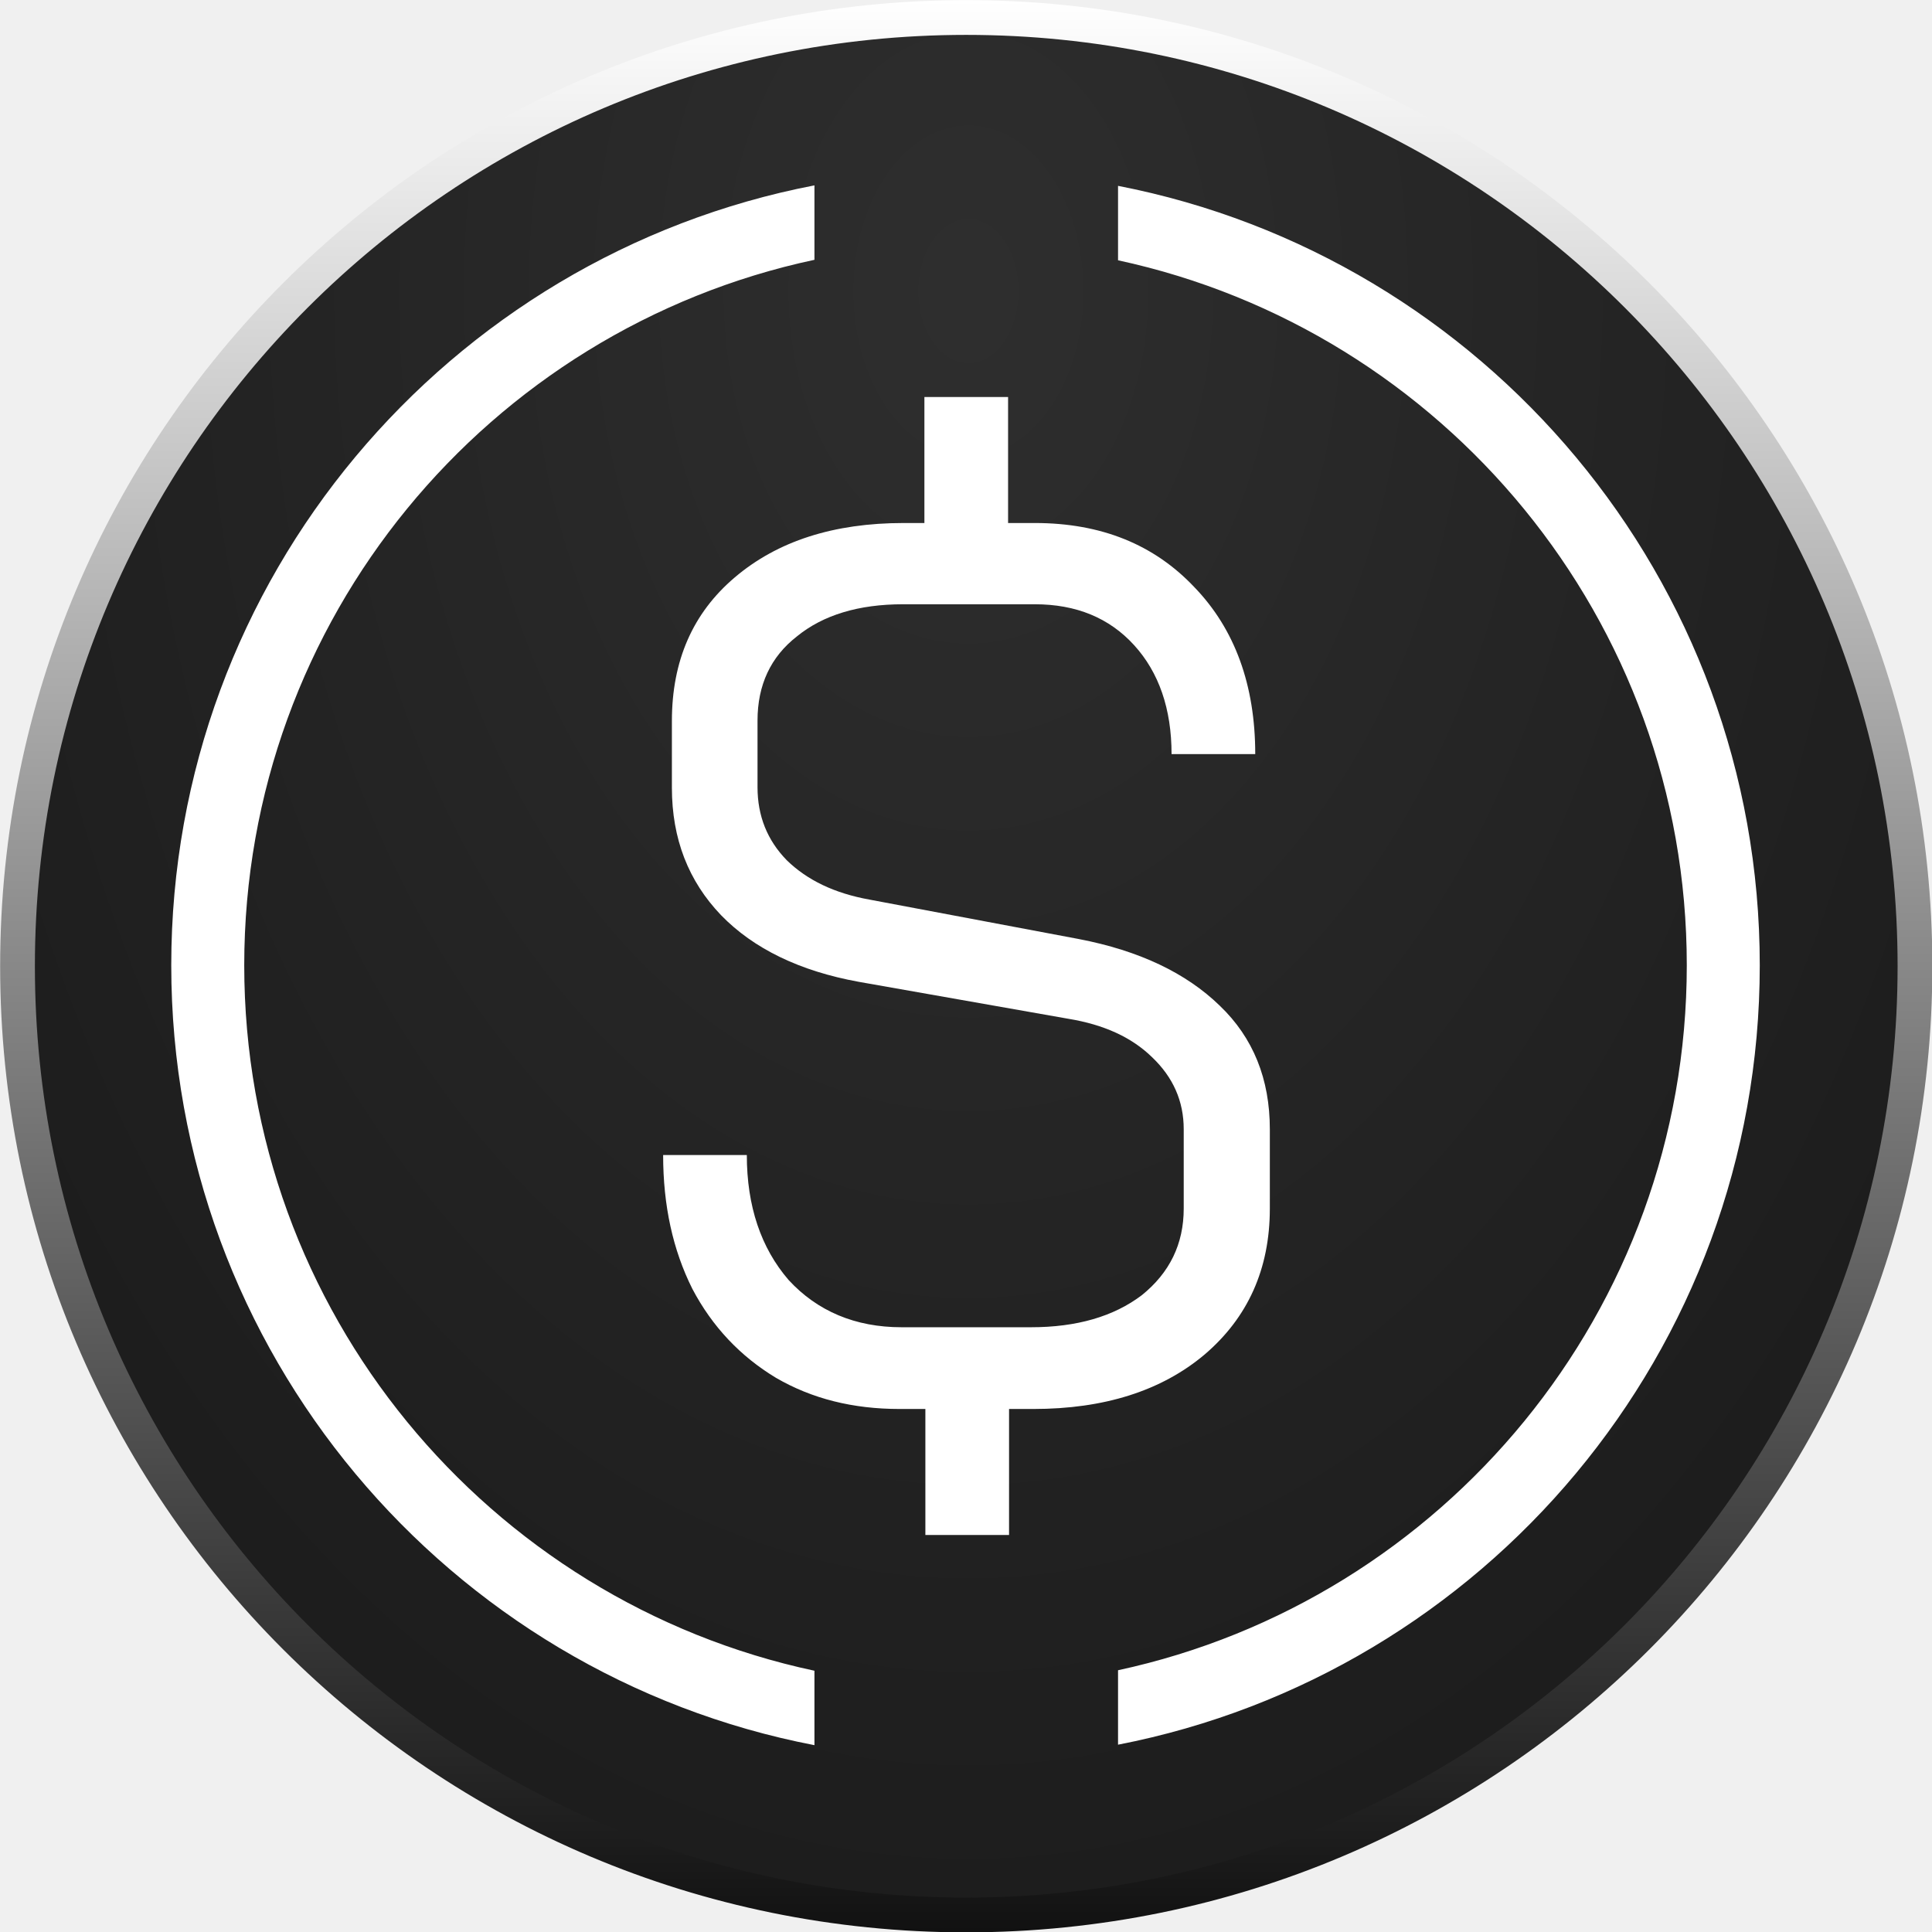
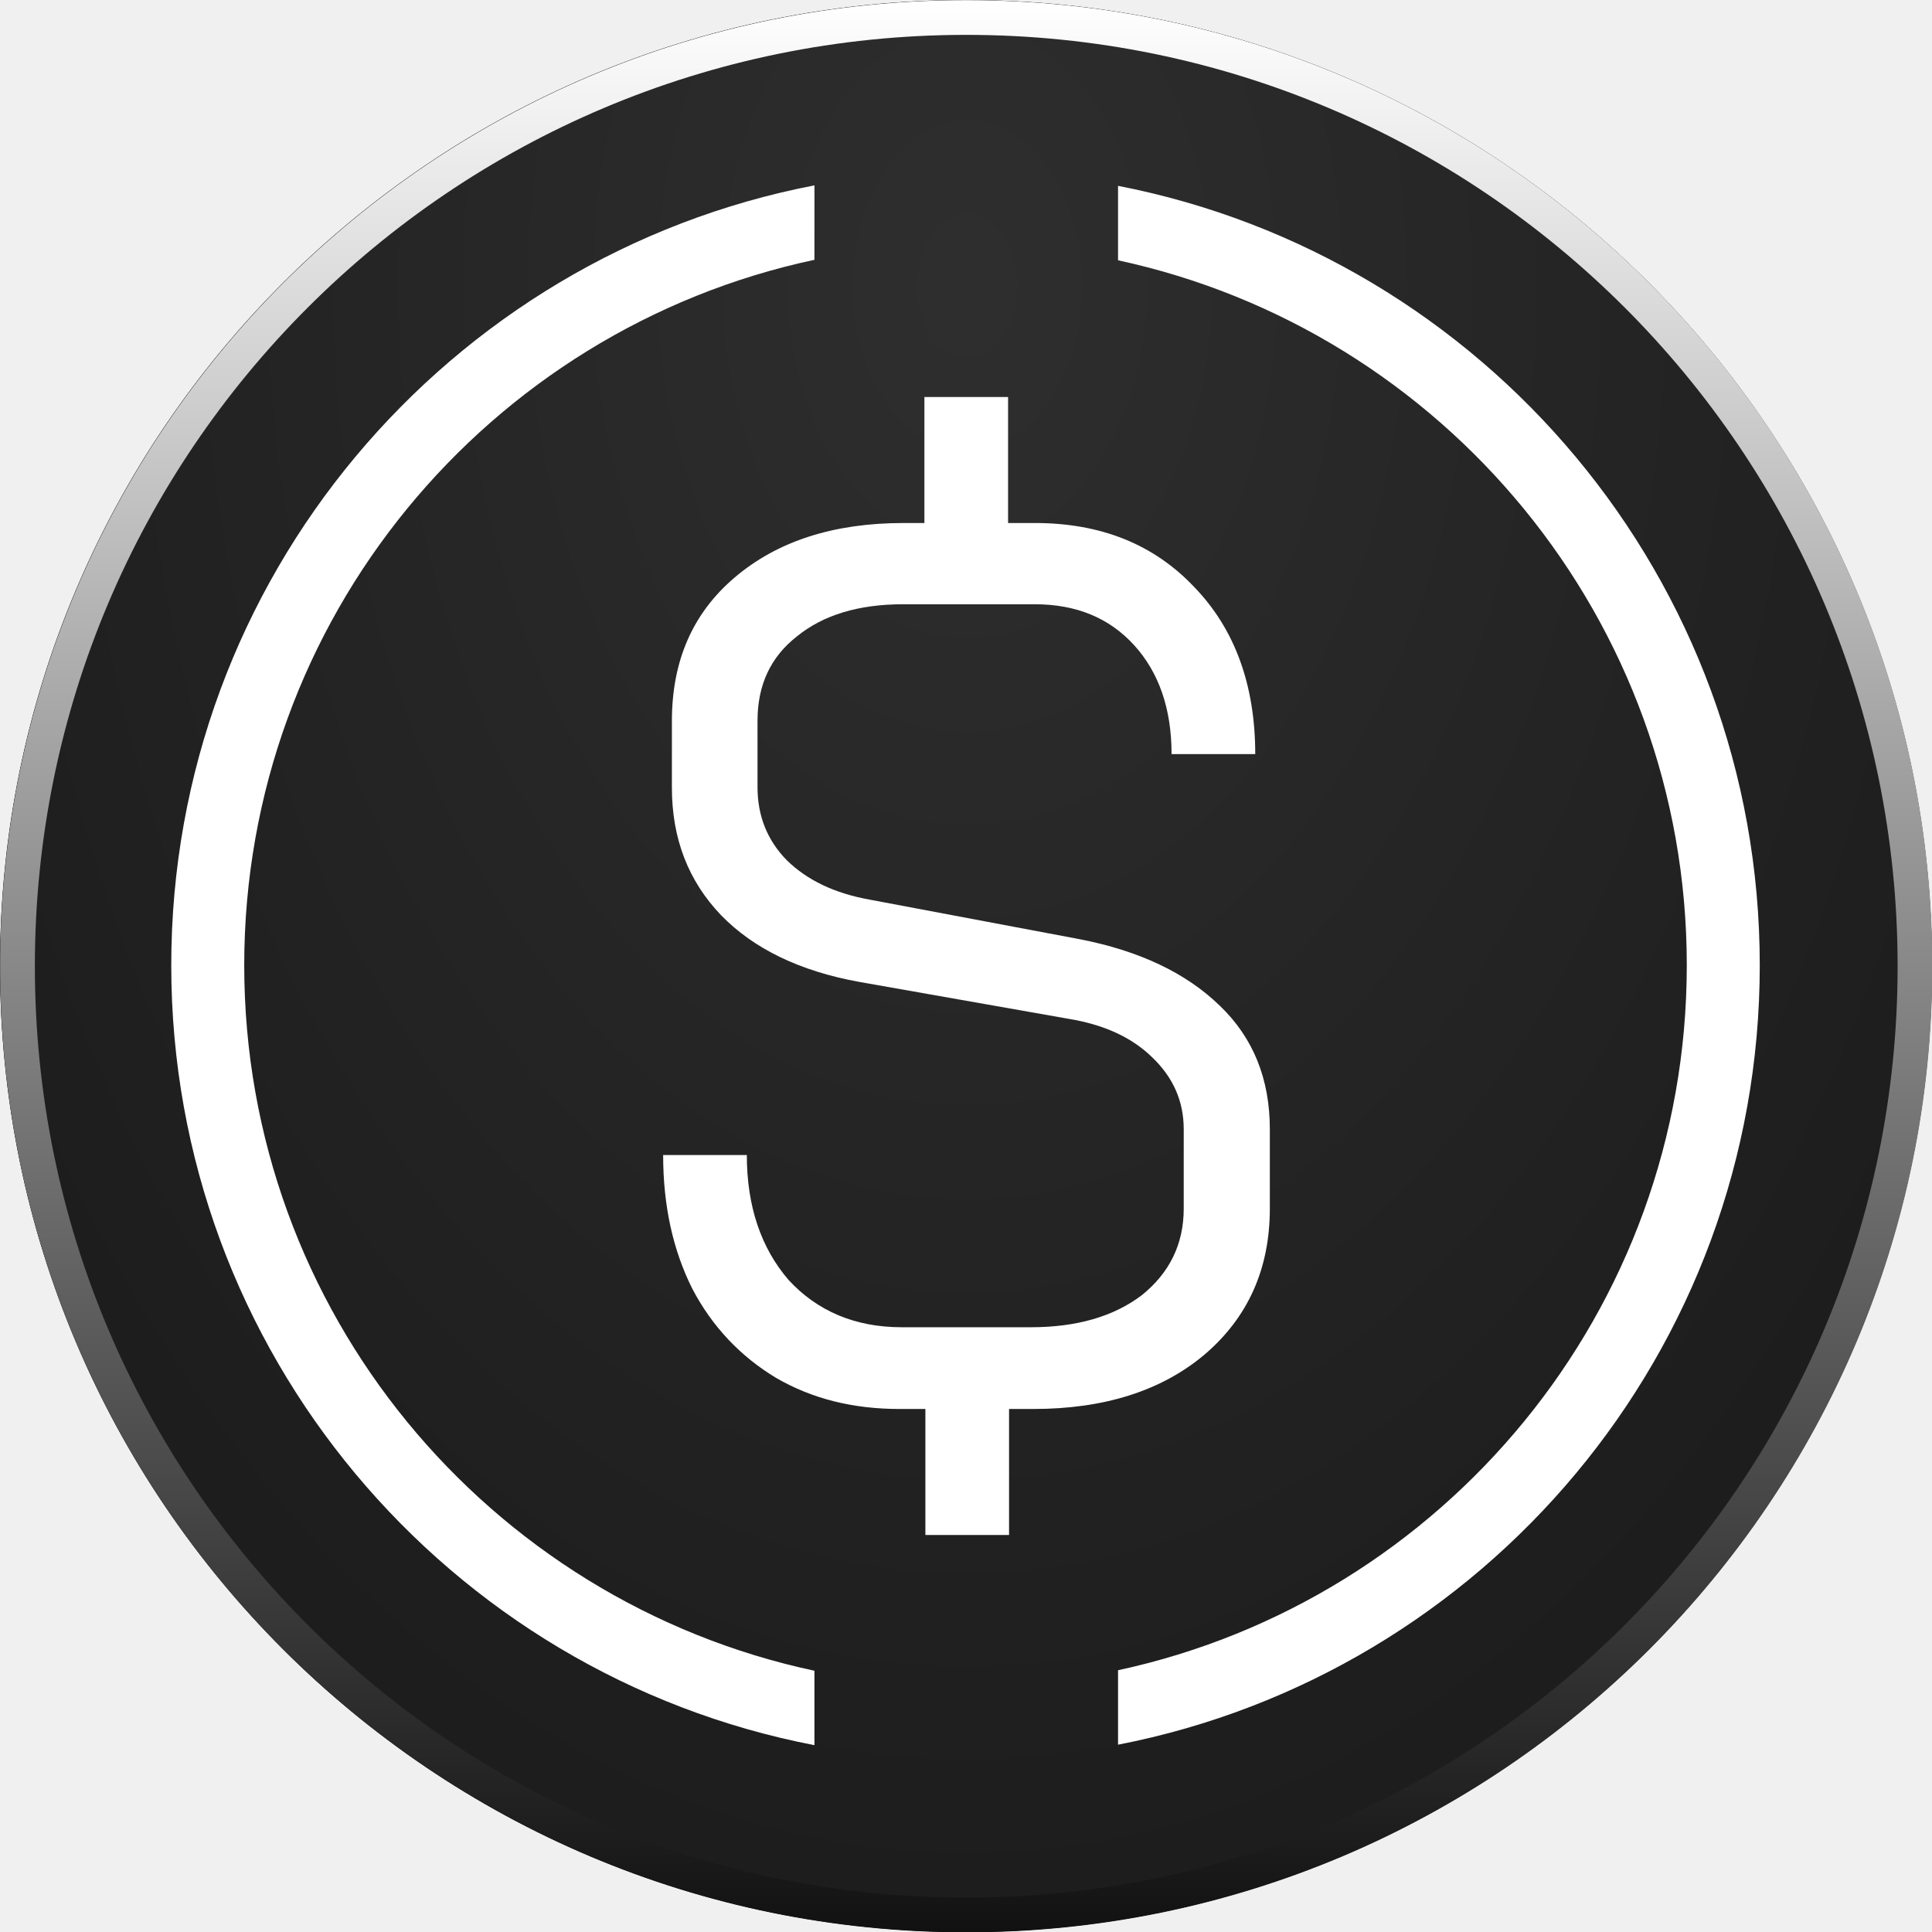
- <svg xmlns="http://www.w3.org/2000/svg" viewBox="0 0 397.1 397.1">
-   <path fill="#111" stroke="#111" stroke-width="7.054" d="M198.6 7.1c105.8 0 191.5 85.7 191.5 191.5 0 105.7-85.7 191.5-191.5 191.5S7.1 304.3 7.1 198.6C7.1 92.8 92.8 7.1 198.6 7.1z" />
-   <radialGradient id="a" cx="-105.949" cy="595.938" r="1" gradientTransform="matrix(0 411.151 289.409 0 -172270.75 43621.418)" gradientUnits="userSpaceOnUse">
-     <stop offset=".031" stop-color="#3a3a3a" />
-     <stop offset="1" stop-color="#1c1c1c" />
-   </radialGradient>
-   <path fill="url(#a)" fill-opacity=".7" d="M198.6 3.6c-107.7 0-195 87.3-195 195s87.3 195 195 195 195-87.3 195-195-87.3-195-195-195" />
-   <linearGradient id="b" x1="198.575" x2="198.575" y1="399.143" y2="1.994" gradientTransform="matrix(1 0 0 -1 0 399.143)" gradientUnits="userSpaceOnUse">
-     <stop offset="0" stop-color="#fff" />
-     <stop offset="1" stop-color="#111" />
-   </linearGradient>
-   <path fill="none" stroke="url(#b)" stroke-width="7.143" d="M198.6 3.6c-107.7 0-195 87.3-195 195s87.3 195 195 195 195-87.3 195-195-87.3-195-195-195z" />
-   <path fill="#fff" d="M167.4 38.1C92.1 52.6 35.2 118.9 35.2 198.4s56.9 145.8 132.2 160.3v-15.3c-67-14.3-117.2-73.8-117.2-145s50.2-130.7 117.2-145zm62.4 15.4V38.2C305 52.8 361.7 119 361.7 198.4S305 344 229.8 358.6v-15.3c66.8-14.4 116.9-73.8 116.9-144.9S296.6 67.9 229.8 53.5" />
-   <path fill="#fff" d="M221.7 193c12.5 2.4 22.1 7 29 13.7 6.9 6.6 10.3 15.1 10.3 25.4v16.3c0 12.4-4.5 22.4-13.4 30-8.9 7.5-20.7 11.2-35.2 11.2h-5v25.9h-17.2v-25.9h-5.3c-9.6 0-18-2.1-25.4-6.4-7.3-4.4-13.1-10.5-17.2-18.3-4-8-6-17.1-6-27.5h17.2c0 10.5 2.9 19.1 8.6 25.7 5.9 6.4 13.7 9.7 23.2 9.7h26.6q14.1 0 22.8-6.6c5.7-4.6 8.6-10.5 8.6-17.8v-16.3c0-5.8-2.2-10.7-6.5-14.8-4.2-4.1-9.9-6.7-17.2-7.9l-43.1-7.6c-12.1-2.2-21.6-6.8-28.3-13.7-6.7-7-10.1-15.7-10.1-26.2v-13.7c0-12.4 4.3-22.2 12.9-29.5 8.8-7.5 20.4-11.2 34.7-11.2h4.3V81.6h17.2v25.9h5.5c13.6 0 24.5 4.4 32.8 13.2 8.3 8.6 12.5 20.1 12.5 34.3h-17.2c0-9.3-2.6-16.8-7.7-22.4q-7.65-8.4-20.4-8.4h-27.1c-9.1 0-16.4 2.2-21.8 6.6-5.4 4.2-8.1 10-8.1 17.3v13.7q0 8.85 6 15c4.2 4.1 9.8 6.8 17 8.1z" />
+ <svg xmlns="http://www.w3.org/2000/svg" fill="none" viewBox="0 0 128 128">
+   <circle cx="64" cy="64" r="64" fill="#111" />
+   <circle cx="64" cy="64" r="64" fill="url(#a)" fill-opacity=".7" />
+   <path stroke="url(#b)" stroke-width="2.3" d="M64.016 1.16C29.3 1.16 1.16 29.3 1.16 64.016s28.14 62.856 62.856 62.856 62.856-28.14 62.856-62.856S98.732 1.16 64.016 1.16Z" />
+   <path fill="#fff" d="M53.96 12.281c-24.273 4.674-42.614 26.045-42.614 51.67 0 25.626 18.341 46.997 42.613 51.671v-4.931c-21.596-4.61-37.778-23.789-37.778-46.74 0-22.95 16.182-42.129 37.778-46.738zm20.113 4.964v-4.932c24.24 4.706 42.516 26.045 42.516 51.639 0 25.593-18.276 46.932-42.516 51.638v-4.932c21.532-4.641 37.681-23.788 37.681-46.706S95.605 21.887 74.073 17.245" />
+   <path fill="#fff" d="M71.462 62.211c4.03.774 7.124 2.256 9.348 4.416 2.224 2.127 3.32 4.867 3.32 8.187v5.255c0 3.996-1.45 7.22-4.32 9.67-2.868 2.417-6.672 3.61-11.346 3.61h-1.611v8.348h-5.544v-8.348H59.6c-3.094 0-5.802-.677-8.187-2.063-2.353-1.418-4.223-3.385-5.544-5.899-1.29-2.579-1.934-5.512-1.934-8.864h5.544c0 3.384.934 6.156 2.772 8.284 1.902 2.063 4.416 3.126 7.478 3.126h8.574q4.545 0 7.35-2.127c1.837-1.483 2.772-3.384 2.772-5.737v-5.255c0-1.87-.71-3.449-2.096-4.77-1.353-1.322-3.19-2.16-5.544-2.547l-13.892-2.45c-3.9-.709-6.963-2.191-9.123-4.415-2.16-2.257-3.255-5.061-3.255-8.446V47.77c0-3.997 1.386-7.156 4.158-9.509 2.836-2.417 6.575-3.61 11.185-3.61h1.386v-8.348h5.544v8.348h1.773c4.384 0 7.897 1.418 10.573 4.255 2.675 2.772 4.029 6.479 4.029 11.056h-5.544c0-2.998-.838-5.415-2.482-7.22q-2.466-2.708-6.576-2.708h-8.735c-2.934 0-5.287.71-7.027 2.128-1.74 1.354-2.611 3.223-2.611 5.576v4.416q0 2.853 1.934 4.835c1.354 1.322 3.159 2.192 5.48 2.611z" />
+   <defs>
+     <radialGradient id="a" cx="0" cy="0" r="1" gradientTransform="matrix(0 132.529 -93.2872 0 64.088 19.482)" gradientUnits="userSpaceOnUse">
+       <stop offset=".031" stop-color="#3A3A3A" />
+       <stop offset="1" stop-color="#1C1C1C" />
+     </radialGradient>
+     <linearGradient id="b" x1="64.008" x2="64.008" y1="0" y2="128.016" gradientUnits="userSpaceOnUse">
+       <stop stop-color="#fff" />
+       <stop offset="1" stop-color="#111" />
+     </linearGradient>
+   </defs>
</svg>
